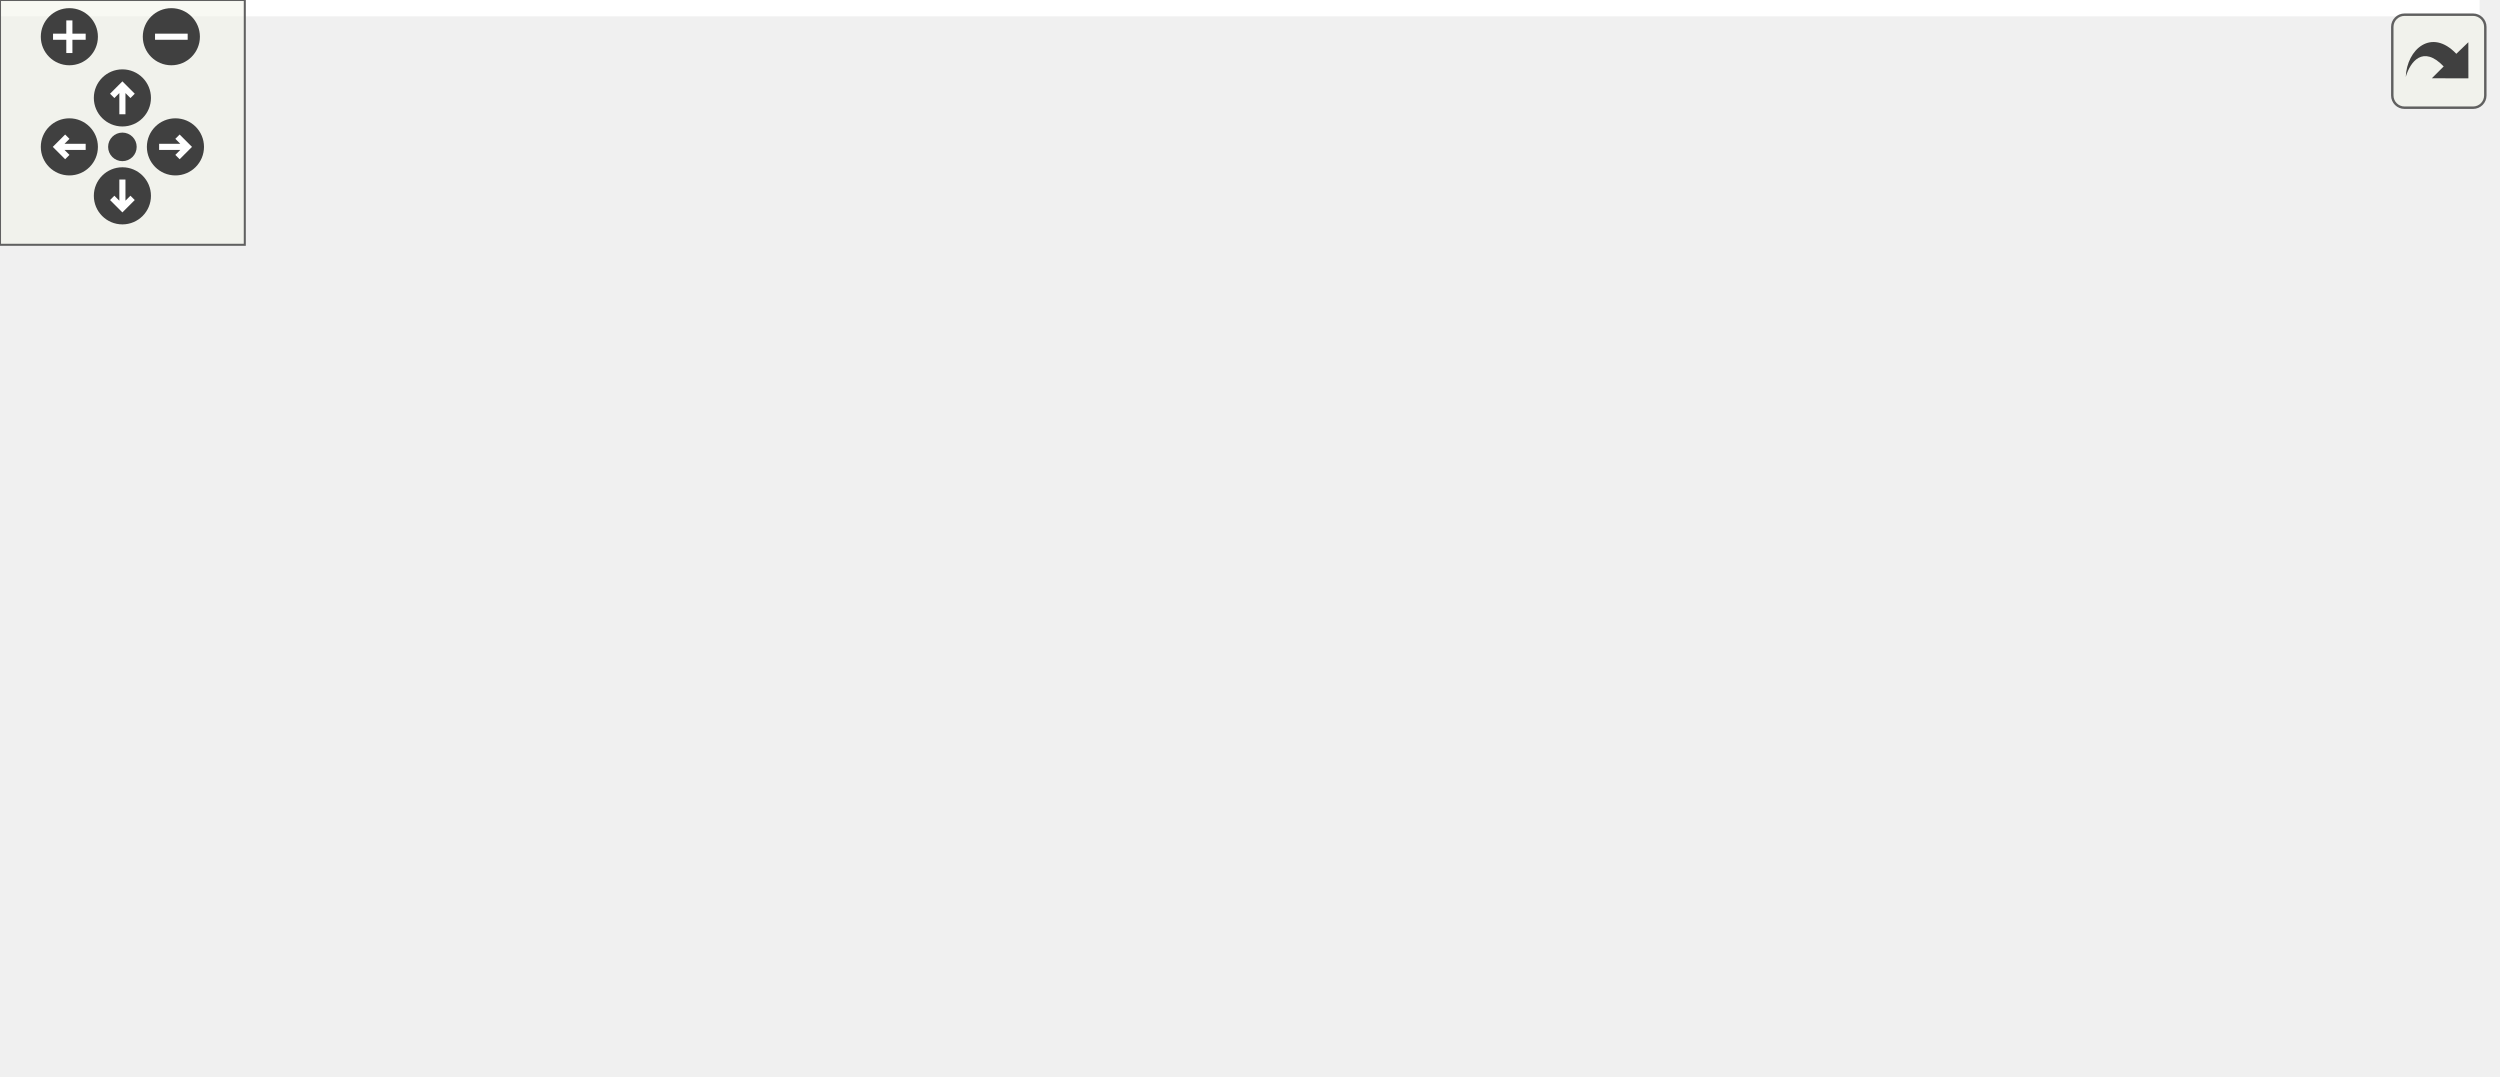
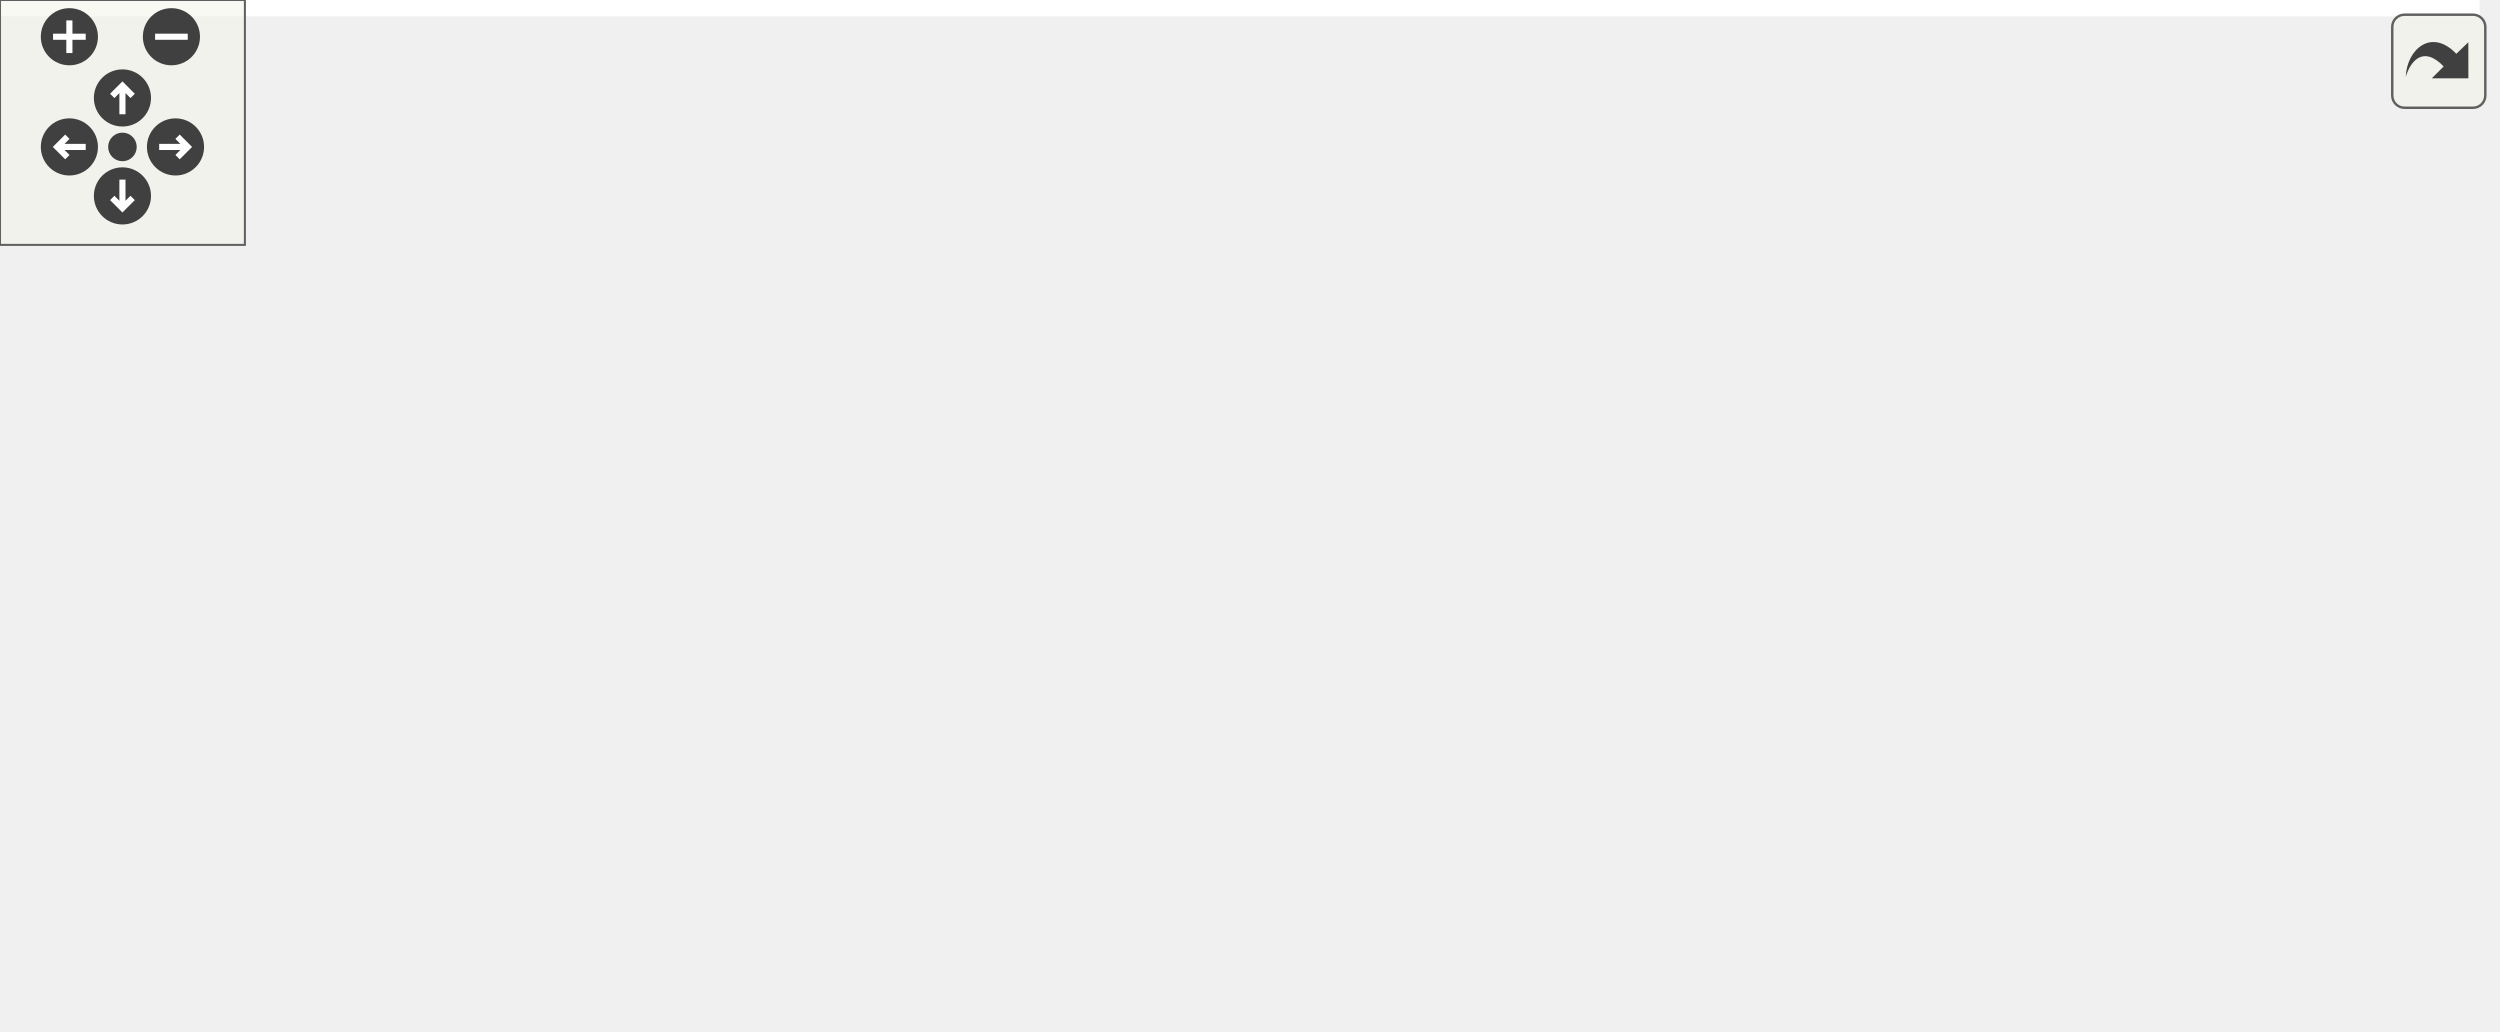
<svg xmlns="http://www.w3.org/2000/svg" xmlns:xlink="http://www.w3.org/1999/xlink" id="main" version="1.1" xml:space="preserve">
  <style type="text/css">
.edge:hover path { stroke: red; }
.edge:hover polygon { stroke: red; fill: red; }
</style>
  <defs>
    <circle id="rim" cx="0" cy="0" r="7" />
    <circle id="rim2" cx="0" cy="0" r="3.5" />
    <g id="zoomPlus">
      <use xlink:href="#rim" fill="#404040">
        <set attributeName="fill" to="#808080" begin="zoomplus.mouseover" end="zoomplus.mouseout" />
      </use>
      <path d="M-4,0h8M0,-4v8" fill="none" stroke="white" stroke-width="1.5" pointer-events="none" />
    </g>
    <g id="zoomMin">
      <use xlink:href="#rim" fill="#404040">
        <set attributeName="fill" to="#808080" begin="zoomminus.mouseover" end="zoomminus.mouseout" />
      </use>
      <path d="M-4,0h8" fill="none" stroke="white" stroke-width="1.5" pointer-events="none" />
    </g>
    <g id="dirArrow">
      <path fill="none" stroke="white" stroke-width="1.5" d="M0,-3.0v7 M-2.5,-0.5L0,-3.0L2.5,-0.5" />
    </g>
    <g id="resetDef">
      <use xlink:href="#rim2" fill="#404040">
        <set attributeName="fill" to="#808080" begin="reset.mouseover" end="reset.mouseout" />
      </use>
    </g>
  </defs>
  <svg id="graph" class="graph">
    <g id="viewport">
-       <polygon fill="white" stroke="transparent" points="-4,4 -4,-203 607.76,-203 607.76,4 -4,4" />
+       <polygon fill="white" stroke="transparent" points="-4,4 -4,-192 607.53,-192 607.53,4 -4,4" />
      <g id="node1" class="node">
        <g id="a_node1">
          <a xlink:title=" ">
-             <polygon fill="#bfbfbf" stroke="black" points="36.26,-168.5 36.26,-198.5 183.26,-198.5 183.26,-168.5 36.26,-168.5" />
-             <text text-anchor="start" x="44.26" y="-186.5" font-family="Helvetica" font-size="10.00">/__w/MaCh3/MaCh3/Manager</text>
-             <text text-anchor="middle" x="109.76" y="-175.5" font-family="Helvetica" font-size="10.00">/MaCh3Exception.h</text>
+             <polygon fill="#bfbfbf" stroke="black" points="39.53,-168.5 39.53,-187.5 179.53,-187.5 179.53,-168.5 39.53,-168.5" />
+             <text text-anchor="middle" x="109.53" y="-175.5" font-family="Helvetica" font-size="10.00">Manager/MaCh3Exception.h</text>
          </a>
        </g>
      </g>
      <g id="node2" class="node">
        <g id="a_node2">
          <a xlink:title=" ">
-             <polygon fill="white" stroke="#bfbfbf" points="161.76,-0.5 161.76,-19.5 215.76,-19.5 215.76,-0.5 161.76,-0.5" />
-             <text text-anchor="middle" x="188.76" y="-7.5" font-family="Helvetica" font-size="10.00">iostream</text>
+             <polygon fill="white" stroke="#bfbfbf" points="161.53,-0.5 161.53,-19.5 215.53,-19.5 215.53,-0.5 161.53,-0.5" />
+             <text text-anchor="middle" x="188.53" y="-7.5" font-family="Helvetica" font-size="10.00">iostream</text>
          </a>
        </g>
      </g>
      <g id="edge1" class="edge">
-         <path fill="none" stroke="midnightblue" d="M83.7,-168.35C44.12,-145.05 -23.32,-97.09 8.76,-56 26.13,-33.75 104.07,-20.88 151.52,-14.97" />
-         <polygon fill="midnightblue" stroke="midnightblue" points="152.2,-18.41 161.72,-13.74 151.37,-11.46 152.2,-18.41" />
+         <path fill="none" stroke="midnightblue" d="M92.31,-168.36C55.44,-148.72 -25.15,-99.14 8.53,-56 25.9,-33.75 103.84,-20.88 151.28,-14.97" />
+         <polygon fill="midnightblue" stroke="midnightblue" points="151.97,-18.41 161.48,-13.74 151.14,-11.46 151.97,-18.41" />
      </g>
      <g id="node3" class="node">
        <g id="a_node3">
          <a xlink:title=" ">
-             <polygon fill="white" stroke="#bfbfbf" points="18.26,-56.5 18.26,-75.5 59.26,-75.5 59.26,-56.5 18.26,-56.5" />
-             <text text-anchor="middle" x="38.76" y="-63.5" font-family="Helvetica" font-size="10.00">string</text>
+             <polygon fill="white" stroke="#bfbfbf" points="18.03,-56.5 18.03,-75.5 59.03,-75.5 59.03,-56.5 18.03,-56.5" />
+             <text text-anchor="middle" x="38.53" y="-63.5" font-family="Helvetica" font-size="10.00">string</text>
          </a>
        </g>
      </g>
      <g id="edge2" class="edge">
-         <path fill="none" stroke="midnightblue" d="M97.7,-168.47C89.55,-158.63 78.85,-144.97 70.76,-132 61.31,-116.84 52.5,-98.49 46.52,-85.16" />
-         <polygon fill="midnightblue" stroke="midnightblue" points="49.6,-83.46 42.38,-75.71 43.19,-86.27 49.6,-83.46" />
+         <path fill="none" stroke="midnightblue" d="M100.73,-168.25C92.3,-159.56 79.56,-145.61 70.53,-132 60.65,-117.11 51.89,-98.74 46.04,-85.33" />
+         <polygon fill="midnightblue" stroke="midnightblue" points="49.13,-83.64 42.01,-75.8 42.68,-86.37 49.13,-83.64" />
      </g>
      <g id="node4" class="node">
        <g id="a_node4">
          <a xlink:title=" ">
-             <polygon fill="white" stroke="#bfbfbf" points="80.26,-112.5 80.26,-131.5 139.26,-131.5 139.26,-112.5 80.26,-112.5" />
-             <text text-anchor="middle" x="109.76" y="-119.5" font-family="Helvetica" font-size="10.00">stdexcept</text>
+             <polygon fill="white" stroke="#bfbfbf" points="80.03,-112.5 80.03,-131.5 139.03,-131.5 139.03,-112.5 80.03,-112.5" />
+             <text text-anchor="middle" x="109.53" y="-119.5" font-family="Helvetica" font-size="10.00">stdexcept</text>
          </a>
        </g>
      </g>
      <g id="edge3" class="edge">
-         <path fill="none" stroke="midnightblue" d="M109.76,-168.4C109.76,-160.47 109.76,-150.46 109.76,-141.86" />
-         <polygon fill="midnightblue" stroke="midnightblue" points="113.26,-141.66 109.76,-131.66 106.26,-141.66 113.26,-141.66" />
+         <path fill="none" stroke="midnightblue" d="M109.53,-168.08C109.53,-161.01 109.53,-150.86 109.53,-141.99" />
+         <polygon fill="midnightblue" stroke="midnightblue" points="113.03,-141.75 109.53,-131.75 106.03,-141.75 113.03,-141.75" />
      </g>
      <g id="node5" class="node">
        <g id="a_node5">
          <a xlink:href="MaCh3Logger_8h.html" target="_top" xlink:title="KS: Based on this https://github.com/gabime/spdlog/blob/a2b4262090fd3f005c2315dcb5be2f0f1774a005/incl...">
-             <polygon fill="white" stroke="black" points="162.76,-112.5 162.76,-131.5 288.76,-131.5 288.76,-112.5 162.76,-112.5" />
-             <text text-anchor="middle" x="225.76" y="-119.5" font-family="Helvetica" font-size="10.00">Manager/MaCh3Logger.h</text>
+             <polygon fill="white" stroke="black" points="162.53,-112.5 162.53,-131.5 288.53,-131.5 288.53,-112.5 162.53,-112.5" />
+             <text text-anchor="middle" x="225.53" y="-119.5" font-family="Helvetica" font-size="10.00">Manager/MaCh3Logger.h</text>
          </a>
        </g>
      </g>
      <g id="edge4" class="edge">
-         <path fill="none" stroke="midnightblue" d="M137.25,-168.4C156.2,-158.68 181.21,-145.86 199.81,-136.31" />
-         <polygon fill="midnightblue" stroke="midnightblue" points="201.58,-139.34 208.88,-131.66 198.39,-133.11 201.58,-139.34" />
+         <path fill="none" stroke="midnightblue" d="M127.91,-168.44C146.75,-159.68 176.26,-145.94 197.91,-135.86" />
+         <polygon fill="midnightblue" stroke="midnightblue" points="199.65,-138.91 207.24,-131.52 196.69,-132.56 199.65,-138.91" />
      </g>
      <g id="node9" class="node">
        <g id="a_node9">
          <a xlink:href="Core_8h.html" target="_top" xlink:title=" ">
-             <polygon fill="white" stroke="black" points="410.76,-56.5 410.76,-75.5 496.76,-75.5 496.76,-56.5 410.76,-56.5" />
-             <text text-anchor="middle" x="453.76" y="-63.5" font-family="Helvetica" font-size="10.00">Manager/Core.h</text>
+             <polygon fill="white" stroke="black" points="410.53,-56.5 410.53,-75.5 496.53,-75.5 496.53,-56.5 410.53,-56.5" />
+             <text text-anchor="middle" x="453.53" y="-63.5" font-family="Helvetica" font-size="10.00">Manager/Core.h</text>
          </a>
        </g>
      </g>
      <g id="edge19" class="edge">
-         <path fill="none" stroke="midnightblue" d="M170.06,-168.46C207.24,-159.28 255.7,-146.34 297.76,-132 343.62,-116.36 395.23,-93.86 426.08,-79.85" />
-         <polygon fill="midnightblue" stroke="midnightblue" points="427.7,-82.96 435.34,-75.61 424.79,-76.59 427.7,-82.96" />
+         <path fill="none" stroke="midnightblue" d="M153.77,-168.5C192.22,-160.62 249.18,-147.75 297.53,-132 343.85,-116.91 395.7,-94.06 426.43,-79.85" />
+         <polygon fill="midnightblue" stroke="midnightblue" points="428.05,-82.96 435.63,-75.57 425.09,-76.62 428.05,-82.96" />
      </g>
      <g id="edge5" class="edge">
-         <path fill="none" stroke="midnightblue" d="M222.86,-112.37C216.86,-94.54 202.99,-53.3 194.91,-29.27" />
-         <polygon fill="midnightblue" stroke="midnightblue" points="198.16,-27.95 191.65,-19.59 191.52,-30.19 198.16,-27.95" />
+         <path fill="none" stroke="midnightblue" d="M222.63,-112.37C216.63,-94.54 202.76,-53.3 194.68,-29.27" />
+         <polygon fill="midnightblue" stroke="midnightblue" points="197.93,-27.95 191.42,-19.59 191.29,-30.19 197.93,-27.95" />
      </g>
      <g id="edge8" class="edge">
-         <path fill="none" stroke="midnightblue" d="M194.82,-112.42C164.92,-104.07 118.09,-90.88 69.15,-76.37" />
-         <polygon fill="midnightblue" stroke="midnightblue" points="69.92,-72.95 59.34,-73.45 67.93,-79.66 69.92,-72.95" />
+         <path fill="none" stroke="midnightblue" d="M194.59,-112.42C164.68,-104.07 117.86,-90.88 68.92,-76.37" />
+         <polygon fill="midnightblue" stroke="midnightblue" points="69.69,-72.95 59.11,-73.45 67.69,-79.66 69.69,-72.95" />
      </g>
      <g id="node6" class="node">
        <g id="a_node6">
          <a xlink:title=" ">
-             <polygon fill="white" stroke="#bfbfbf" points="233.76,-0.5 233.76,-19.5 285.76,-19.5 285.76,-0.5 233.76,-0.5" />
-             <text text-anchor="middle" x="259.76" y="-7.5" font-family="Helvetica" font-size="10.00">sstream</text>
+             <polygon fill="white" stroke="#bfbfbf" points="233.53,-0.5 233.53,-19.5 285.53,-19.5 285.53,-0.5 233.53,-0.5" />
+             <text text-anchor="middle" x="259.53" y="-7.5" font-family="Helvetica" font-size="10.00">sstream</text>
          </a>
        </g>
      </g>
      <g id="edge6" class="edge">
-         <path fill="none" stroke="midnightblue" d="M228.43,-112.37C233.94,-94.54 246.69,-53.3 254.12,-29.27" />
-         <polygon fill="midnightblue" stroke="midnightblue" points="257.5,-30.18 257.11,-19.59 250.81,-28.11 257.5,-30.18" />
+         <path fill="none" stroke="midnightblue" d="M228.2,-112.37C233.71,-94.54 246.46,-53.3 253.88,-29.27" />
+         <polygon fill="midnightblue" stroke="midnightblue" points="257.26,-30.18 256.87,-19.59 250.58,-28.11 257.26,-30.18" />
      </g>
      <g id="node7" class="node">
        <g id="a_node7">
          <a xlink:title=" ">
-             <polygon fill="white" stroke="#bfbfbf" points="257.26,-56.5 257.26,-75.5 316.26,-75.5 316.26,-56.5 257.26,-56.5" />
-             <text text-anchor="middle" x="286.76" y="-63.5" font-family="Helvetica" font-size="10.00">functional</text>
+             <polygon fill="white" stroke="#bfbfbf" points="257.03,-56.5 257.03,-75.5 316.03,-75.5 316.03,-56.5 257.03,-56.5" />
+             <text text-anchor="middle" x="286.53" y="-63.5" font-family="Helvetica" font-size="10.00">functional</text>
          </a>
        </g>
      </g>
      <g id="edge7" class="edge">
-         <path fill="none" stroke="midnightblue" d="M235.56,-112.32C244.58,-104.34 258.17,-92.31 269.08,-82.65" />
-         <polygon fill="midnightblue" stroke="midnightblue" points="271.62,-85.08 276.78,-75.83 266.98,-79.84 271.62,-85.08" />
+         <path fill="none" stroke="midnightblue" d="M235.33,-112.32C244.35,-104.34 257.94,-92.31 268.85,-82.65" />
+         <polygon fill="midnightblue" stroke="midnightblue" points="271.38,-85.08 276.55,-75.83 266.74,-79.84 271.38,-85.08" />
      </g>
      <g id="node8" class="node">
        <g id="a_node8">
          <a xlink:title=" ">
-             <polygon fill="white" stroke="#bfbfbf" points="334.76,-56.5 334.76,-75.5 392.76,-75.5 392.76,-56.5 334.76,-56.5" />
-             <text text-anchor="middle" x="363.76" y="-63.5" font-family="Helvetica" font-size="10.00">exception</text>
+             <polygon fill="white" stroke="#bfbfbf" points="334.53,-56.5 334.53,-75.5 392.53,-75.5 392.53,-56.5 334.53,-56.5" />
+             <text text-anchor="middle" x="363.53" y="-63.5" font-family="Helvetica" font-size="10.00">exception</text>
          </a>
        </g>
      </g>
      <g id="edge9" class="edge">
-         <path fill="none" stroke="midnightblue" d="M247.63,-112.44C270.54,-103.48 306.74,-89.31 332.63,-79.18" />
-         <polygon fill="midnightblue" stroke="midnightblue" points="333.96,-82.42 342,-75.52 331.41,-75.9 333.96,-82.42" />
+         <path fill="none" stroke="midnightblue" d="M247.4,-112.44C270.31,-103.48 306.5,-89.31 332.4,-79.18" />
+         <polygon fill="midnightblue" stroke="midnightblue" points="333.73,-82.42 341.77,-75.52 331.18,-75.9 333.73,-82.42" />
      </g>
      <g id="edge10" class="edge">
-         <path fill="none" stroke="midnightblue" d="M261.89,-112.44C301.41,-103.08 364.86,-88.06 407.88,-77.87" />
-         <polygon fill="midnightblue" stroke="midnightblue" points="408.88,-81.23 417.81,-75.52 407.27,-74.42 408.88,-81.23" />
+         <path fill="none" stroke="midnightblue" d="M261.66,-112.44C301.18,-103.08 364.63,-88.06 407.64,-77.87" />
+         <polygon fill="midnightblue" stroke="midnightblue" points="408.65,-81.23 417.57,-75.52 407.03,-74.42 408.65,-81.23" />
      </g>
      <g id="node15" class="node">
        <g id="a_node15">
          <a xlink:title=" ">
-             <polygon fill="white" stroke="#bfbfbf" points="77.26,-56.5 77.26,-75.5 162.26,-75.5 162.26,-56.5 77.26,-56.5" />
-             <text text-anchor="middle" x="119.76" y="-63.5" font-family="Helvetica" font-size="10.00">spdlog/spdlog.h</text>
+             <polygon fill="white" stroke="#bfbfbf" points="77.03,-56.5 77.03,-75.5 162.03,-75.5 162.03,-56.5 77.03,-56.5" />
+             <text text-anchor="middle" x="119.53" y="-63.5" font-family="Helvetica" font-size="10.00">spdlog/spdlog.h</text>
          </a>
        </g>
      </g>
      <g id="edge18" class="edge">
-         <path fill="none" stroke="midnightblue" d="M208.73,-112.32C191.73,-103.66 165.39,-90.24 145.77,-80.25" />
-         <polygon fill="midnightblue" stroke="midnightblue" points="147.25,-77.08 136.75,-75.65 144.07,-83.31 147.25,-77.08" />
+         <path fill="none" stroke="midnightblue" d="M208.5,-112.32C191.5,-103.66 165.15,-90.24 145.54,-80.25" />
+         <polygon fill="midnightblue" stroke="midnightblue" points="147.02,-77.08 136.52,-75.65 143.84,-83.31 147.02,-77.08" />
      </g>
      <g id="edge13" class="edge">
-         <path fill="none" stroke="midnightblue" d="M410.58,-57.19C366.51,-49.07 295.92,-35.65 225.75,-20.13" />
-         <polygon fill="midnightblue" stroke="midnightblue" points="226.38,-16.69 215.86,-17.93 224.86,-23.52 226.38,-16.69" />
+         <path fill="none" stroke="midnightblue" d="M410.34,-57.19C366.27,-49.07 295.69,-35.65 225.52,-20.13" />
+         <polygon fill="midnightblue" stroke="midnightblue" points="226.14,-16.69 215.62,-17.93 224.62,-23.52 226.14,-16.69" />
      </g>
      <g id="edge11" class="edge">
-         <path fill="none" stroke="midnightblue" d="M423.02,-56.44C388.45,-46.82 332.37,-31.21 295.78,-21.02" />
-         <polygon fill="midnightblue" stroke="midnightblue" points="296.58,-17.61 286,-18.3 294.7,-24.36 296.58,-17.61" />
+         <path fill="none" stroke="midnightblue" d="M422.79,-56.44C388.22,-46.82 332.14,-31.21 295.54,-21.02" />
+         <polygon fill="midnightblue" stroke="midnightblue" points="296.34,-17.61 285.77,-18.3 294.47,-24.36 296.34,-17.61" />
      </g>
      <g id="node10" class="node">
        <g id="a_node10">
          <a xlink:title=" ">
-             <polygon fill="white" stroke="#bfbfbf" points="553.76,-0.5 553.76,-19.5 603.76,-19.5 603.76,-0.5 553.76,-0.5" />
-             <text text-anchor="middle" x="578.76" y="-7.5" font-family="Helvetica" font-size="10.00">fstream</text>
+             <polygon fill="white" stroke="#bfbfbf" points="553.53,-0.5 553.53,-19.5 603.53,-19.5 603.53,-0.5 553.53,-0.5" />
+             <text text-anchor="middle" x="578.53" y="-7.5" font-family="Helvetica" font-size="10.00">fstream</text>
          </a>
        </g>
      </g>
      <g id="edge12" class="edge">
-         <path fill="none" stroke="midnightblue" d="M473.57,-56.44C494.05,-47.6 526.25,-33.69 549.63,-23.59" />
-         <polygon fill="midnightblue" stroke="midnightblue" points="551.26,-26.7 559.05,-19.52 548.48,-20.27 551.26,-26.7" />
+         <path fill="none" stroke="midnightblue" d="M473.34,-56.44C493.82,-47.6 526.01,-33.69 549.39,-23.59" />
+         <polygon fill="midnightblue" stroke="midnightblue" points="551.02,-26.7 558.82,-19.52 548.25,-20.27 551.02,-26.7" />
      </g>
      <g id="node11" class="node">
        <g id="a_node11">
          <a xlink:title=" ">
-             <polygon fill="white" stroke="#bfbfbf" points="304.26,-0.5 304.26,-19.5 347.26,-19.5 347.26,-0.5 304.26,-0.5" />
-             <text text-anchor="middle" x="325.76" y="-7.5" font-family="Helvetica" font-size="10.00">vector</text>
+             <polygon fill="white" stroke="#bfbfbf" points="304.03,-0.5 304.03,-19.5 347.03,-19.5 347.03,-0.5 304.03,-0.5" />
+             <text text-anchor="middle" x="325.53" y="-7.5" font-family="Helvetica" font-size="10.00">vector</text>
          </a>
        </g>
      </g>
      <g id="edge14" class="edge">
-         <path fill="none" stroke="midnightblue" d="M433.48,-56.44C412.42,-47.56 379.25,-33.56 355.28,-23.45" />
-         <polygon fill="midnightblue" stroke="midnightblue" points="356.52,-20.18 345.95,-19.52 353.8,-26.63 356.52,-20.18" />
+         <path fill="none" stroke="midnightblue" d="M433.25,-56.44C412.18,-47.56 379.01,-33.56 355.04,-23.45" />
+         <polygon fill="midnightblue" stroke="midnightblue" points="356.29,-20.18 345.72,-19.52 353.57,-26.63 356.29,-20.18" />
      </g>
      <g id="node12" class="node">
        <g id="a_node12">
          <a xlink:title=" ">
-             <polygon fill="white" stroke="#bfbfbf" points="365.76,-0.5 365.76,-19.5 415.76,-19.5 415.76,-0.5 365.76,-0.5" />
-             <text text-anchor="middle" x="390.76" y="-7.5" font-family="Helvetica" font-size="10.00">iomanip</text>
+             <polygon fill="white" stroke="#bfbfbf" points="365.53,-0.5 365.53,-19.5 415.53,-19.5 415.53,-0.5 365.53,-0.5" />
+             <text text-anchor="middle" x="390.53" y="-7.5" font-family="Helvetica" font-size="10.00">iomanip</text>
          </a>
        </g>
      </g>
      <g id="edge15" class="edge">
-         <path fill="none" stroke="midnightblue" d="M443.64,-56.32C434.24,-48.26 420.02,-36.08 408.69,-26.37" />
-         <polygon fill="midnightblue" stroke="midnightblue" points="410.94,-23.68 401.07,-19.83 406.38,-29 410.94,-23.68" />
+         <path fill="none" stroke="midnightblue" d="M443.41,-56.32C434,-48.26 419.79,-36.08 408.46,-26.37" />
+         <polygon fill="midnightblue" stroke="midnightblue" points="410.71,-23.68 400.84,-19.83 406.15,-29 410.71,-23.68" />
      </g>
      <g id="node13" class="node">
        <g id="a_node13">
          <a xlink:title=" ">
-             <polygon fill="white" stroke="#bfbfbf" points="433.76,-0.5 433.76,-19.5 477.76,-19.5 477.76,-0.5 433.76,-0.5" />
-             <text text-anchor="middle" x="455.76" y="-7.5" font-family="Helvetica" font-size="10.00">cmath</text>
+             <polygon fill="white" stroke="#bfbfbf" points="433.53,-0.5 433.53,-19.5 477.53,-19.5 477.53,-0.5 433.53,-0.5" />
+             <text text-anchor="middle" x="455.53" y="-7.5" font-family="Helvetica" font-size="10.00">cmath</text>
          </a>
        </g>
      </g>
      <g id="edge16" class="edge">
-         <path fill="none" stroke="midnightblue" d="M454.09,-56.08C454.36,-49.01 454.73,-38.86 455.06,-29.99" />
-         <polygon fill="midnightblue" stroke="midnightblue" points="458.57,-29.87 455.44,-19.75 451.57,-29.61 458.57,-29.87" />
+         <path fill="none" stroke="midnightblue" d="M453.86,-56.08C454.12,-49.01 454.5,-38.86 454.83,-29.99" />
+         <polygon fill="midnightblue" stroke="midnightblue" points="458.33,-29.87 455.21,-19.75 451.34,-29.61 458.33,-29.87" />
      </g>
      <g id="node14" class="node">
        <g id="a_node14">
          <a xlink:title=" ">
-             <polygon fill="white" stroke="#bfbfbf" points="495.76,-0.5 495.76,-19.5 535.76,-19.5 535.76,-0.5 495.76,-0.5" />
-             <text text-anchor="middle" x="515.76" y="-7.5" font-family="Helvetica" font-size="10.00">limits</text>
+             <polygon fill="white" stroke="#bfbfbf" points="495.53,-0.5 495.53,-19.5 535.53,-19.5 535.53,-0.5 495.53,-0.5" />
+             <text text-anchor="middle" x="515.53" y="-7.5" font-family="Helvetica" font-size="10.00">limits</text>
          </a>
        </g>
      </g>
      <g id="edge17" class="edge">
-         <path fill="none" stroke="midnightblue" d="M463.72,-56.32C472.89,-48.34 486.7,-36.31 497.79,-26.65" />
-         <polygon fill="midnightblue" stroke="midnightblue" points="500.38,-29.04 505.62,-19.83 495.78,-23.76 500.38,-29.04" />
+         <path fill="none" stroke="midnightblue" d="M463.49,-56.32C472.66,-48.34 486.47,-36.31 497.56,-26.65" />
+         <polygon fill="midnightblue" stroke="midnightblue" points="500.14,-29.04 505.39,-19.83 495.55,-23.76 500.14,-29.04" />
      </g>
    </g>
  </svg>
  <g id="navigator" transform="translate(0 0)" fill="#404254">
    <rect fill="#f2f5e9" fill-opacity="0.5" stroke="#606060" stroke-width=".5" x="0" y="0" width="60" height="60" />
    <use id="zoomplus" xlink:href="#zoomPlus" x="17" y="9" />
    <use id="zoomminus" xlink:href="#zoomMin" x="42" y="9" />
    <use id="reset" xlink:href="#resetDef" x="30" y="36" />
    <g id="arrowUp" xlink:href="#dirArrow" transform="translate(30 24)">
      <use xlink:href="#rim" fill="#404040">
        <set attributeName="fill" to="#808080" begin="arrowUp.mouseover" end="arrowUp.mouseout" />
      </use>
      <path fill="none" stroke="white" stroke-width="1.5" d="M0,-3.0v7 M-2.5,-0.5L0,-3.0L2.5,-0.5" />
    </g>
    <g id="arrowRight" xlink:href="#dirArrow" transform="rotate(90) translate(36 -43)">
      <use xlink:href="#rim" fill="#404040">
        <set attributeName="fill" to="#808080" begin="arrowRight.mouseover" end="arrowRight.mouseout" />
      </use>
      <path fill="none" stroke="white" stroke-width="1.5" d="M0,-3.0v7 M-2.5,-0.5L0,-3.0L2.5,-0.5" />
    </g>
    <g id="arrowDown" xlink:href="#dirArrow" transform="rotate(180) translate(-30 -48)">
      <use xlink:href="#rim" fill="#404040">
        <set attributeName="fill" to="#808080" begin="arrowDown.mouseover" end="arrowDown.mouseout" />
      </use>
      <path fill="none" stroke="white" stroke-width="1.5" d="M0,-3.0v7 M-2.5,-0.5L0,-3.0L2.5,-0.5" />
    </g>
    <g id="arrowLeft" xlink:href="#dirArrow" transform="rotate(270) translate(-36 17)">
      <use xlink:href="#rim" fill="#404040">
        <set attributeName="fill" to="#808080" begin="arrowLeft.mouseover" end="arrowLeft.mouseout" />
      </use>
      <path fill="none" stroke="white" stroke-width="1.5" d="M0,-3.0v7 M-2.5,-0.5L0,-3.0L2.5,-0.5" />
    </g>
  </g>
  <svg viewBox="0 0 15 15" width="100%" height="30px" preserveAspectRatio="xMaxYMin meet">
    <g id="arrow_out" transform="scale(0.3 0.3)">
      <a xlink:href="MaCh3Exception_8h__incl_org.svg" target="_base">
        <rect id="button" ry="5" rx="5" y="6" x="6" height="38" width="38" fill="#f2f5e9" fill-opacity="0.5" stroke="#606060" stroke-width="1.0" />
        <path id="arrow" d="M 11.5,31.437 C 11.94,20.098 22.043,11.323 32.159,21.979 L 37.069,17.246 C 37.069,17.246 37.088,32 37.088,32 L 22.16,31.978 C 22.16,31.978 26.998,27.14 26.998,27.14 C 18.529,18.264 13.292,25.23 11.5,31.437 z" style="fill:#404040;" />
      </a>
    </g>
  </svg>
</svg>
